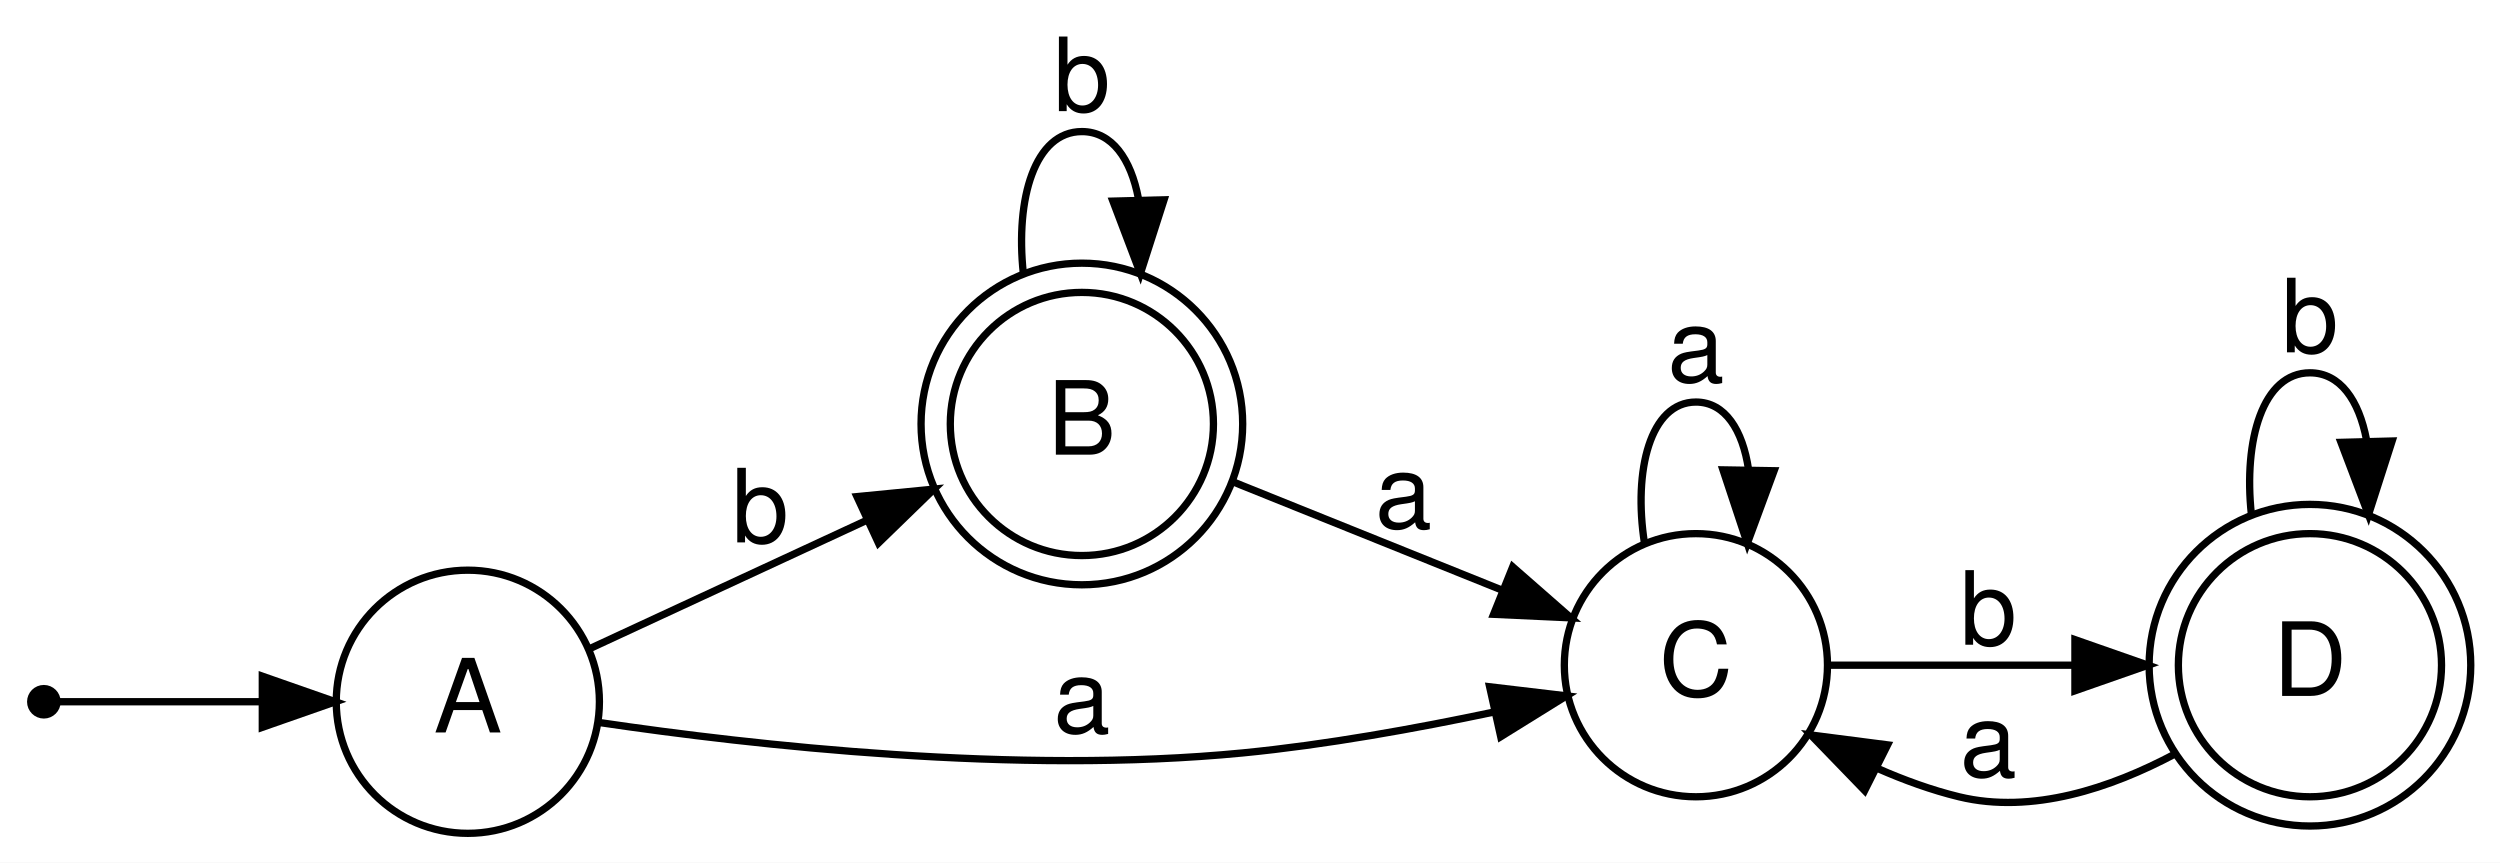
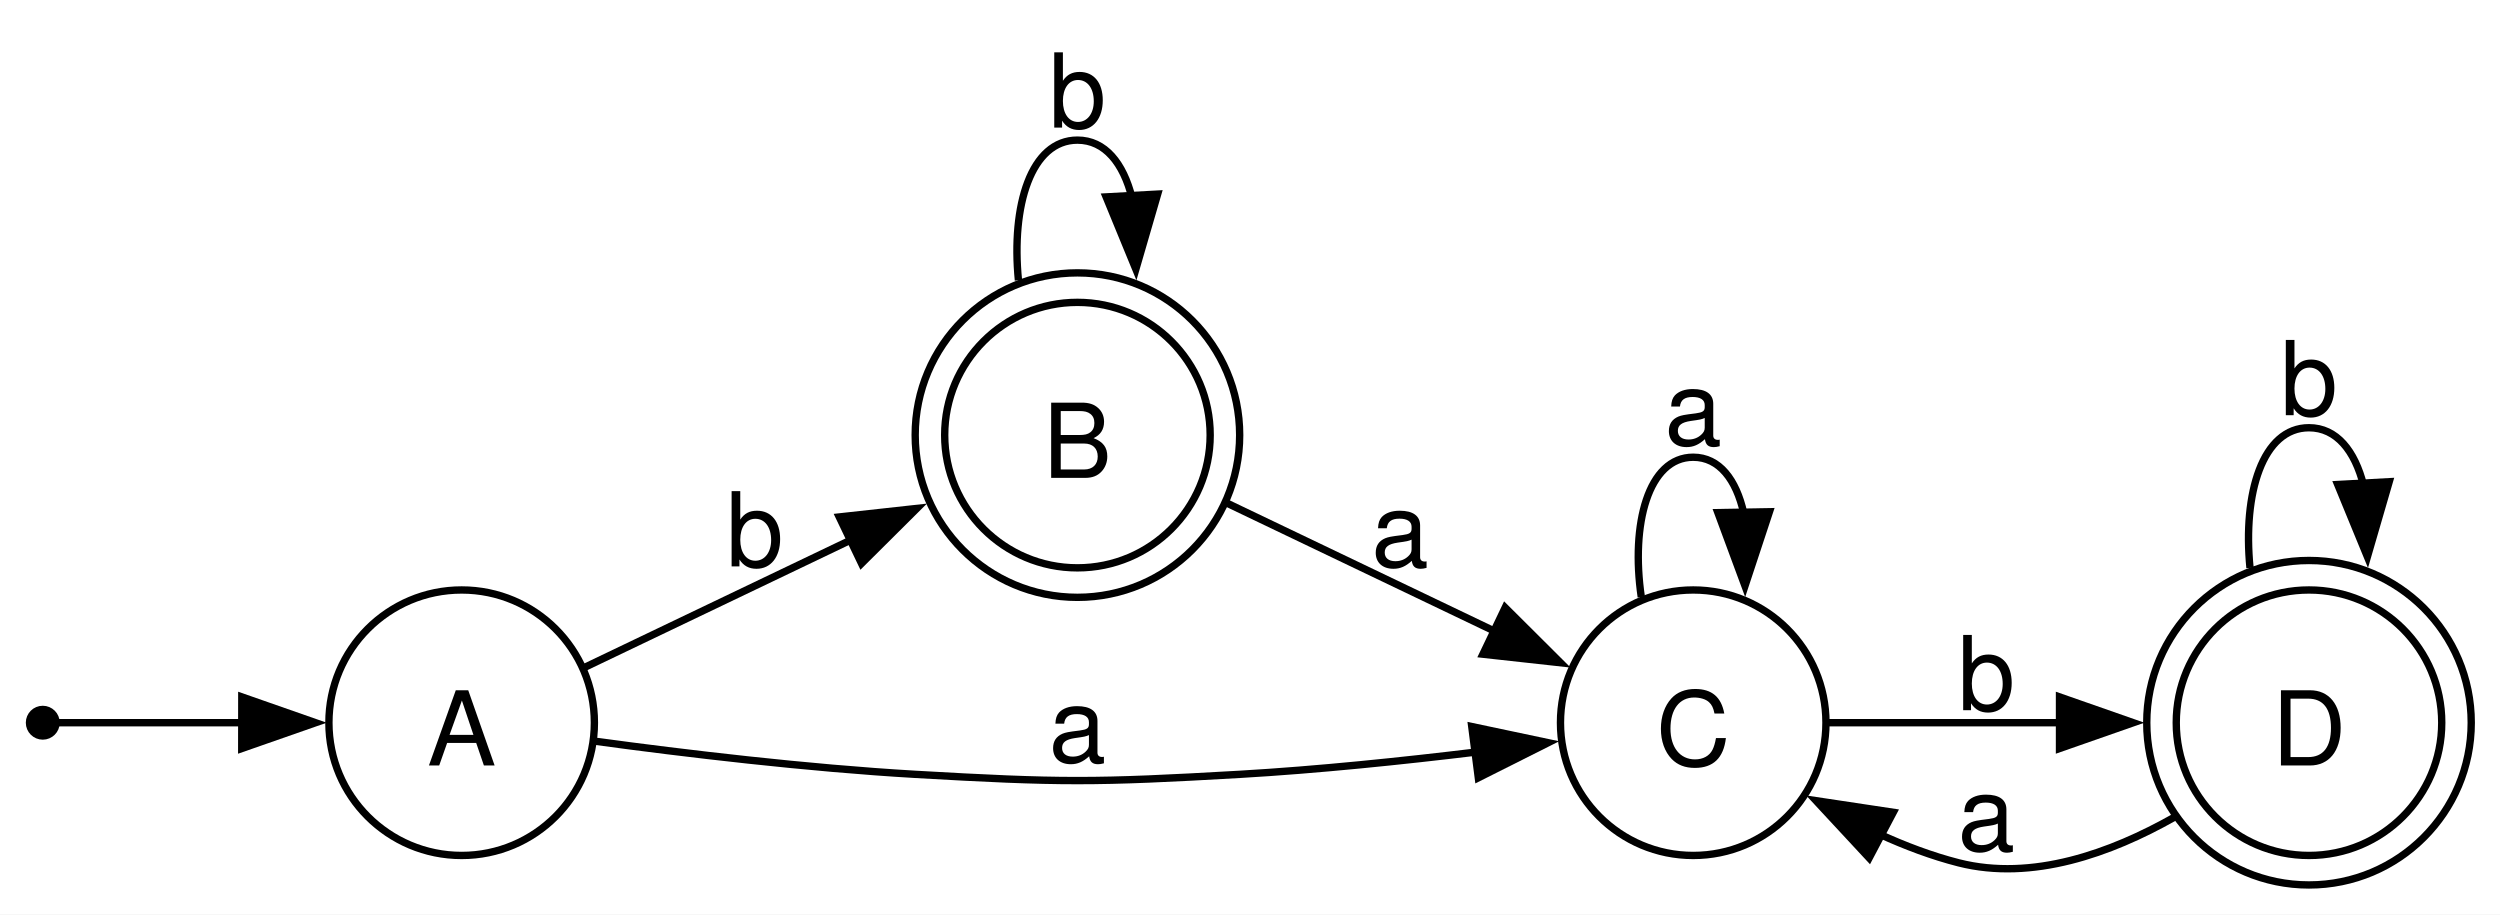
- <svg xmlns="http://www.w3.org/2000/svg" width="342pt" height="118pt" viewBox="0.00 0.00 342.00 118.00">
-   <g id="graph0" class="graph" transform="scale(1 1) rotate(0) translate(4 114)">
-     <polygon fill="white" stroke="none" points="-4,4 -4,-114 338,-114 338,4 -4,4" />
+ <svg xmlns="http://www.w3.org/2000/svg" width="339pt" height="124pt" viewBox="0.00 0.00 339.00 124.00">
+   <g id="graph0" class="graph" transform="scale(1 1) rotate(0) translate(4 120)">
+     <polygon fill="white" stroke="none" points="-4,4 -4,-120 335.1,-120 335.1,4 -4,4" />
    <g id="node1" class="node">
-       <ellipse fill="none" stroke="black" cx="144" cy="-56" rx="18" ry="18" />
-       <ellipse fill="none" stroke="black" cx="144" cy="-56" rx="22" ry="22" />
-       <text text-anchor="middle" x="144" y="-51.8" font-family="Helvetica,Arial,sans-serif" font-size="14.00">B</text>
+       <ellipse fill="none" stroke="black" cx="142.1" cy="-61" rx="18" ry="18" />
+       <ellipse fill="none" stroke="black" cx="142.1" cy="-61" rx="22" ry="22" />
+       <text xml:space="preserve" text-anchor="middle" x="142.1" y="-55.2" font-family="Helvetica,Arial,sans-serif" font-size="14.00">B</text>
    </g>
    <g id="edge5" class="edge">
-       <path fill="none" stroke="black" d="M135.994,-76.581C134.886,-86.845 137.555,-96 144,-96 148.129,-96 150.708,-92.243 151.737,-86.844" />
-       <polygon fill="black" stroke="black" points="155.243,-86.669 152.006,-76.581 148.245,-86.486 155.243,-86.669" />
-       <text text-anchor="middle" x="144" y="-98.8" font-family="Helvetica,Arial,sans-serif" font-size="14.00">b</text>
+       <path fill="none" stroke="black" d="M134.1,-81.99C133.11,-92.09 135.78,-101 142.1,-101 145.85,-101 148.32,-97.86 149.5,-93.19" />
+       <polygon fill="black" stroke="black" points="152.98,-93.68 150.02,-83.5 145.99,-93.3 152.98,-93.68" />
+       <text xml:space="preserve" text-anchor="middle" x="142.1" y="-102.7" font-family="Helvetica,Arial,sans-serif" font-size="14.00">b</text>
    </g>
    <g id="node5" class="node">
-       <ellipse fill="none" stroke="black" cx="228" cy="-23" rx="18" ry="18" />
-       <text text-anchor="middle" x="228" y="-18.8" font-family="Helvetica,Arial,sans-serif" font-size="14.00">C</text>
+       <ellipse fill="none" stroke="black" cx="225.6" cy="-22" rx="18" ry="18" />
+       <text xml:space="preserve" text-anchor="middle" x="225.6" y="-16.2" font-family="Helvetica,Arial,sans-serif" font-size="14.00">C</text>
    </g>
    <g id="edge4" class="edge">
-       <path fill="none" stroke="black" d="M164.85,-48.012C175.885,-43.571 189.735,-37.997 201.558,-33.239" />
-       <polygon fill="black" stroke="black" points="202.936,-36.457 210.906,-29.477 200.323,-29.963 202.936,-36.457" />
-       <text text-anchor="middle" x="188" y="-41.8" font-family="Helvetica,Arial,sans-serif" font-size="14.00">a</text>
+       <path fill="none" stroke="black" d="M162.41,-51.76C173.3,-46.55 187.03,-39.98 198.83,-34.33" />
+       <polygon fill="black" stroke="black" points="200.1,-37.61 207.61,-30.13 197.08,-31.29 200.1,-37.61" />
+       <text xml:space="preserve" text-anchor="middle" x="185.85" y="-43.2" font-family="Helvetica,Arial,sans-serif" font-size="14.00">a</text>
    </g>
    <g id="node2" class="node">
-       <ellipse fill="none" stroke="black" cx="312" cy="-23" rx="18" ry="18" />
-       <ellipse fill="none" stroke="black" cx="312" cy="-23" rx="22" ry="22" />
-       <text text-anchor="middle" x="312" y="-18.8" font-family="Helvetica,Arial,sans-serif" font-size="14.00">D</text>
+       <ellipse fill="none" stroke="black" cx="309.1" cy="-22" rx="18" ry="18" />
+       <ellipse fill="none" stroke="black" cx="309.1" cy="-22" rx="22" ry="22" />
+       <text xml:space="preserve" text-anchor="middle" x="309.1" y="-16.2" font-family="Helvetica,Arial,sans-serif" font-size="14.00">D</text>
    </g>
    <g id="edge9" class="edge">
-       <path fill="none" stroke="black" d="M303.994,-43.581C302.886,-53.845 305.555,-63 312,-63 316.129,-63 318.708,-59.243 319.737,-53.844" />
-       <polygon fill="black" stroke="black" points="323.243,-53.669 320.006,-43.581 316.245,-53.486 323.243,-53.669" />
-       <text text-anchor="middle" x="312" y="-65.8" font-family="Helvetica,Arial,sans-serif" font-size="14.00">b</text>
+       <path fill="none" stroke="black" d="M301.1,-42.99C300.11,-53.09 302.78,-62 309.1,-62 312.85,-62 315.32,-58.86 316.5,-54.19" />
+       <polygon fill="black" stroke="black" points="319.98,-54.68 317.02,-44.5 312.99,-54.3 319.98,-54.68" />
+       <text xml:space="preserve" text-anchor="middle" x="309.1" y="-63.7" font-family="Helvetica,Arial,sans-serif" font-size="14.00">b</text>
    </g>
    <g id="edge8" class="edge">
-       <path fill="none" stroke="black" d="M293.488,-10.833C284.79,-6.209 274.021,-2.574 264,-5 260.26,-5.905 256.472,-7.283 252.838,-8.882" />
-       <polygon fill="black" stroke="black" points="251.086,-5.845 243.717,-13.458 254.225,-12.102 251.086,-5.845" />
-       <text text-anchor="middle" x="268" y="-7.8" font-family="Helvetica,Arial,sans-serif" font-size="14.00">a</text>
+       <path fill="none" stroke="black" d="M290.83,-9.18C282.23,-4.31 271.57,-0.47 261.6,-3 257.98,-3.92 254.33,-5.3 250.83,-6.9" />
+       <polygon fill="black" stroke="black" points="249.46,-3.66 242.25,-11.43 252.73,-9.85 249.46,-3.66" />
+       <text xml:space="preserve" text-anchor="middle" x="265.35" y="-4.7" font-family="Helvetica,Arial,sans-serif" font-size="14.00">a</text>
    </g>
    <g id="node3" class="node">
-       <ellipse fill="black" stroke="black" cx="2" cy="-18" rx="1.8" ry="1.8" />
+       <ellipse fill="black" stroke="black" cx="1.8" cy="-22" rx="1.8" ry="1.8" />
    </g>
    <g id="node4" class="node">
-       <ellipse fill="none" stroke="black" cx="60" cy="-18" rx="18" ry="18" />
-       <text text-anchor="middle" x="60" y="-13.8" font-family="Helvetica,Arial,sans-serif" font-size="14.00">A</text>
+       <ellipse fill="none" stroke="black" cx="58.6" cy="-22" rx="18" ry="18" />
+       <text xml:space="preserve" text-anchor="middle" x="58.6" y="-16.2" font-family="Helvetica,Arial,sans-serif" font-size="14.00">A</text>
    </g>
    <g id="edge1" class="edge">
-       <path fill="none" stroke="black" d="M3.972,-18C7.432,-18 19.584,-18 31.592,-18" />
-       <polygon fill="black" stroke="black" points="31.884,-21.5 41.884,-18 31.884,-14.5 31.884,-21.5" />
+       <path fill="none" stroke="black" d="M3.75,-22C6.96,-22 17.8,-22 28.92,-22" />
+       <polygon fill="black" stroke="black" points="28.79,-25.5 38.79,-22 28.78,-18.5 28.79,-25.5" />
    </g>
    <g id="edge3" class="edge">
-       <path fill="none" stroke="black" d="M76.81,-25.327C87.491,-30.276 101.896,-36.952 114.54,-42.811" />
-       <polygon fill="black" stroke="black" points="113.23,-46.062 123.775,-47.091 116.173,-39.71 113.23,-46.062" />
-       <text text-anchor="middle" x="100" y="-39.8" font-family="Helvetica,Arial,sans-serif" font-size="14.00">b</text>
+       <path fill="none" stroke="black" d="M75.31,-29.52C85.55,-34.42 99.22,-40.96 111.44,-46.81" />
+       <polygon fill="black" stroke="black" points="109.8,-49.9 120.33,-51.06 112.82,-43.59 109.8,-49.9" />
+       <text xml:space="preserve" text-anchor="middle" x="98.35" y="-43.2" font-family="Helvetica,Arial,sans-serif" font-size="14.00">b</text>
    </g>
    <g id="edge2" class="edge">
-       <path fill="none" stroke="black" d="M78.122,-15.141C98.928,-12.063 135.088,-7.988 166,-11 177.36,-12.107 189.744,-14.347 200.367,-16.595" />
-       <polygon fill="black" stroke="black" points="199.779,-20.05 210.3,-18.804 201.299,-13.217 199.779,-20.05" />
-       <text text-anchor="middle" x="144" y="-13.8" font-family="Helvetica,Arial,sans-serif" font-size="14.00">a</text>
+       <path fill="none" stroke="black" d="M76.77,-19.48C88.85,-17.84 105.43,-15.85 120.1,-15 139.62,-13.87 144.58,-13.87 164.1,-15 174.65,-15.61 186.18,-16.81 196.31,-18.04" />
+       <polygon fill="black" stroke="black" points="195.57,-21.48 205.93,-19.29 196.46,-14.53 195.57,-21.48" />
+       <text xml:space="preserve" text-anchor="middle" x="142.1" y="-16.7" font-family="Helvetica,Arial,sans-serif" font-size="14.00">a</text>
    </g>
    <g id="edge7" class="edge">
-       <path fill="none" stroke="black" d="M246.39,-23C256.108,-23 268.511,-23 279.847,-23" />
-       <polygon fill="black" stroke="black" points="279.85,-26.5 289.85,-23 279.85,-19.5 279.85,-26.5" />
-       <text text-anchor="middle" x="268" y="-25.8" font-family="Helvetica,Arial,sans-serif" font-size="14.00">b</text>
+       <path fill="none" stroke="black" d="M243.88,-22C253.08,-22 264.7,-22 275.51,-22" />
+       <polygon fill="black" stroke="black" points="275.27,-25.5 285.27,-22 275.27,-18.5 275.27,-25.5" />
+       <text xml:space="preserve" text-anchor="middle" x="265.35" y="-23.7" font-family="Helvetica,Arial,sans-serif" font-size="14.00">b</text>
    </g>
    <g id="edge6" class="edge">
-       <path fill="none" stroke="black" d="M220.969,-39.664C219.406,-49.625 221.75,-59 228,-59 232.004,-59 234.405,-55.153 235.202,-49.768" />
-       <polygon fill="black" stroke="black" points="238.7,-49.603 235.031,-39.664 231.701,-49.722 238.7,-49.603" />
-       <text text-anchor="middle" x="228" y="-61.8" font-family="Helvetica,Arial,sans-serif" font-size="14.00">a</text>
+       <path fill="none" stroke="black" d="M218.56,-39.04C217.12,-48.86 219.47,-58 225.6,-58 229.15,-58 231.43,-54.94 232.44,-50.47" />
+       <polygon fill="black" stroke="black" points="235.94,-50.61 232.62,-40.55 228.94,-50.49 235.94,-50.61" />
+       <text xml:space="preserve" text-anchor="middle" x="225.6" y="-59.7" font-family="Helvetica,Arial,sans-serif" font-size="14.00">a</text>
    </g>
  </g>
</svg>
